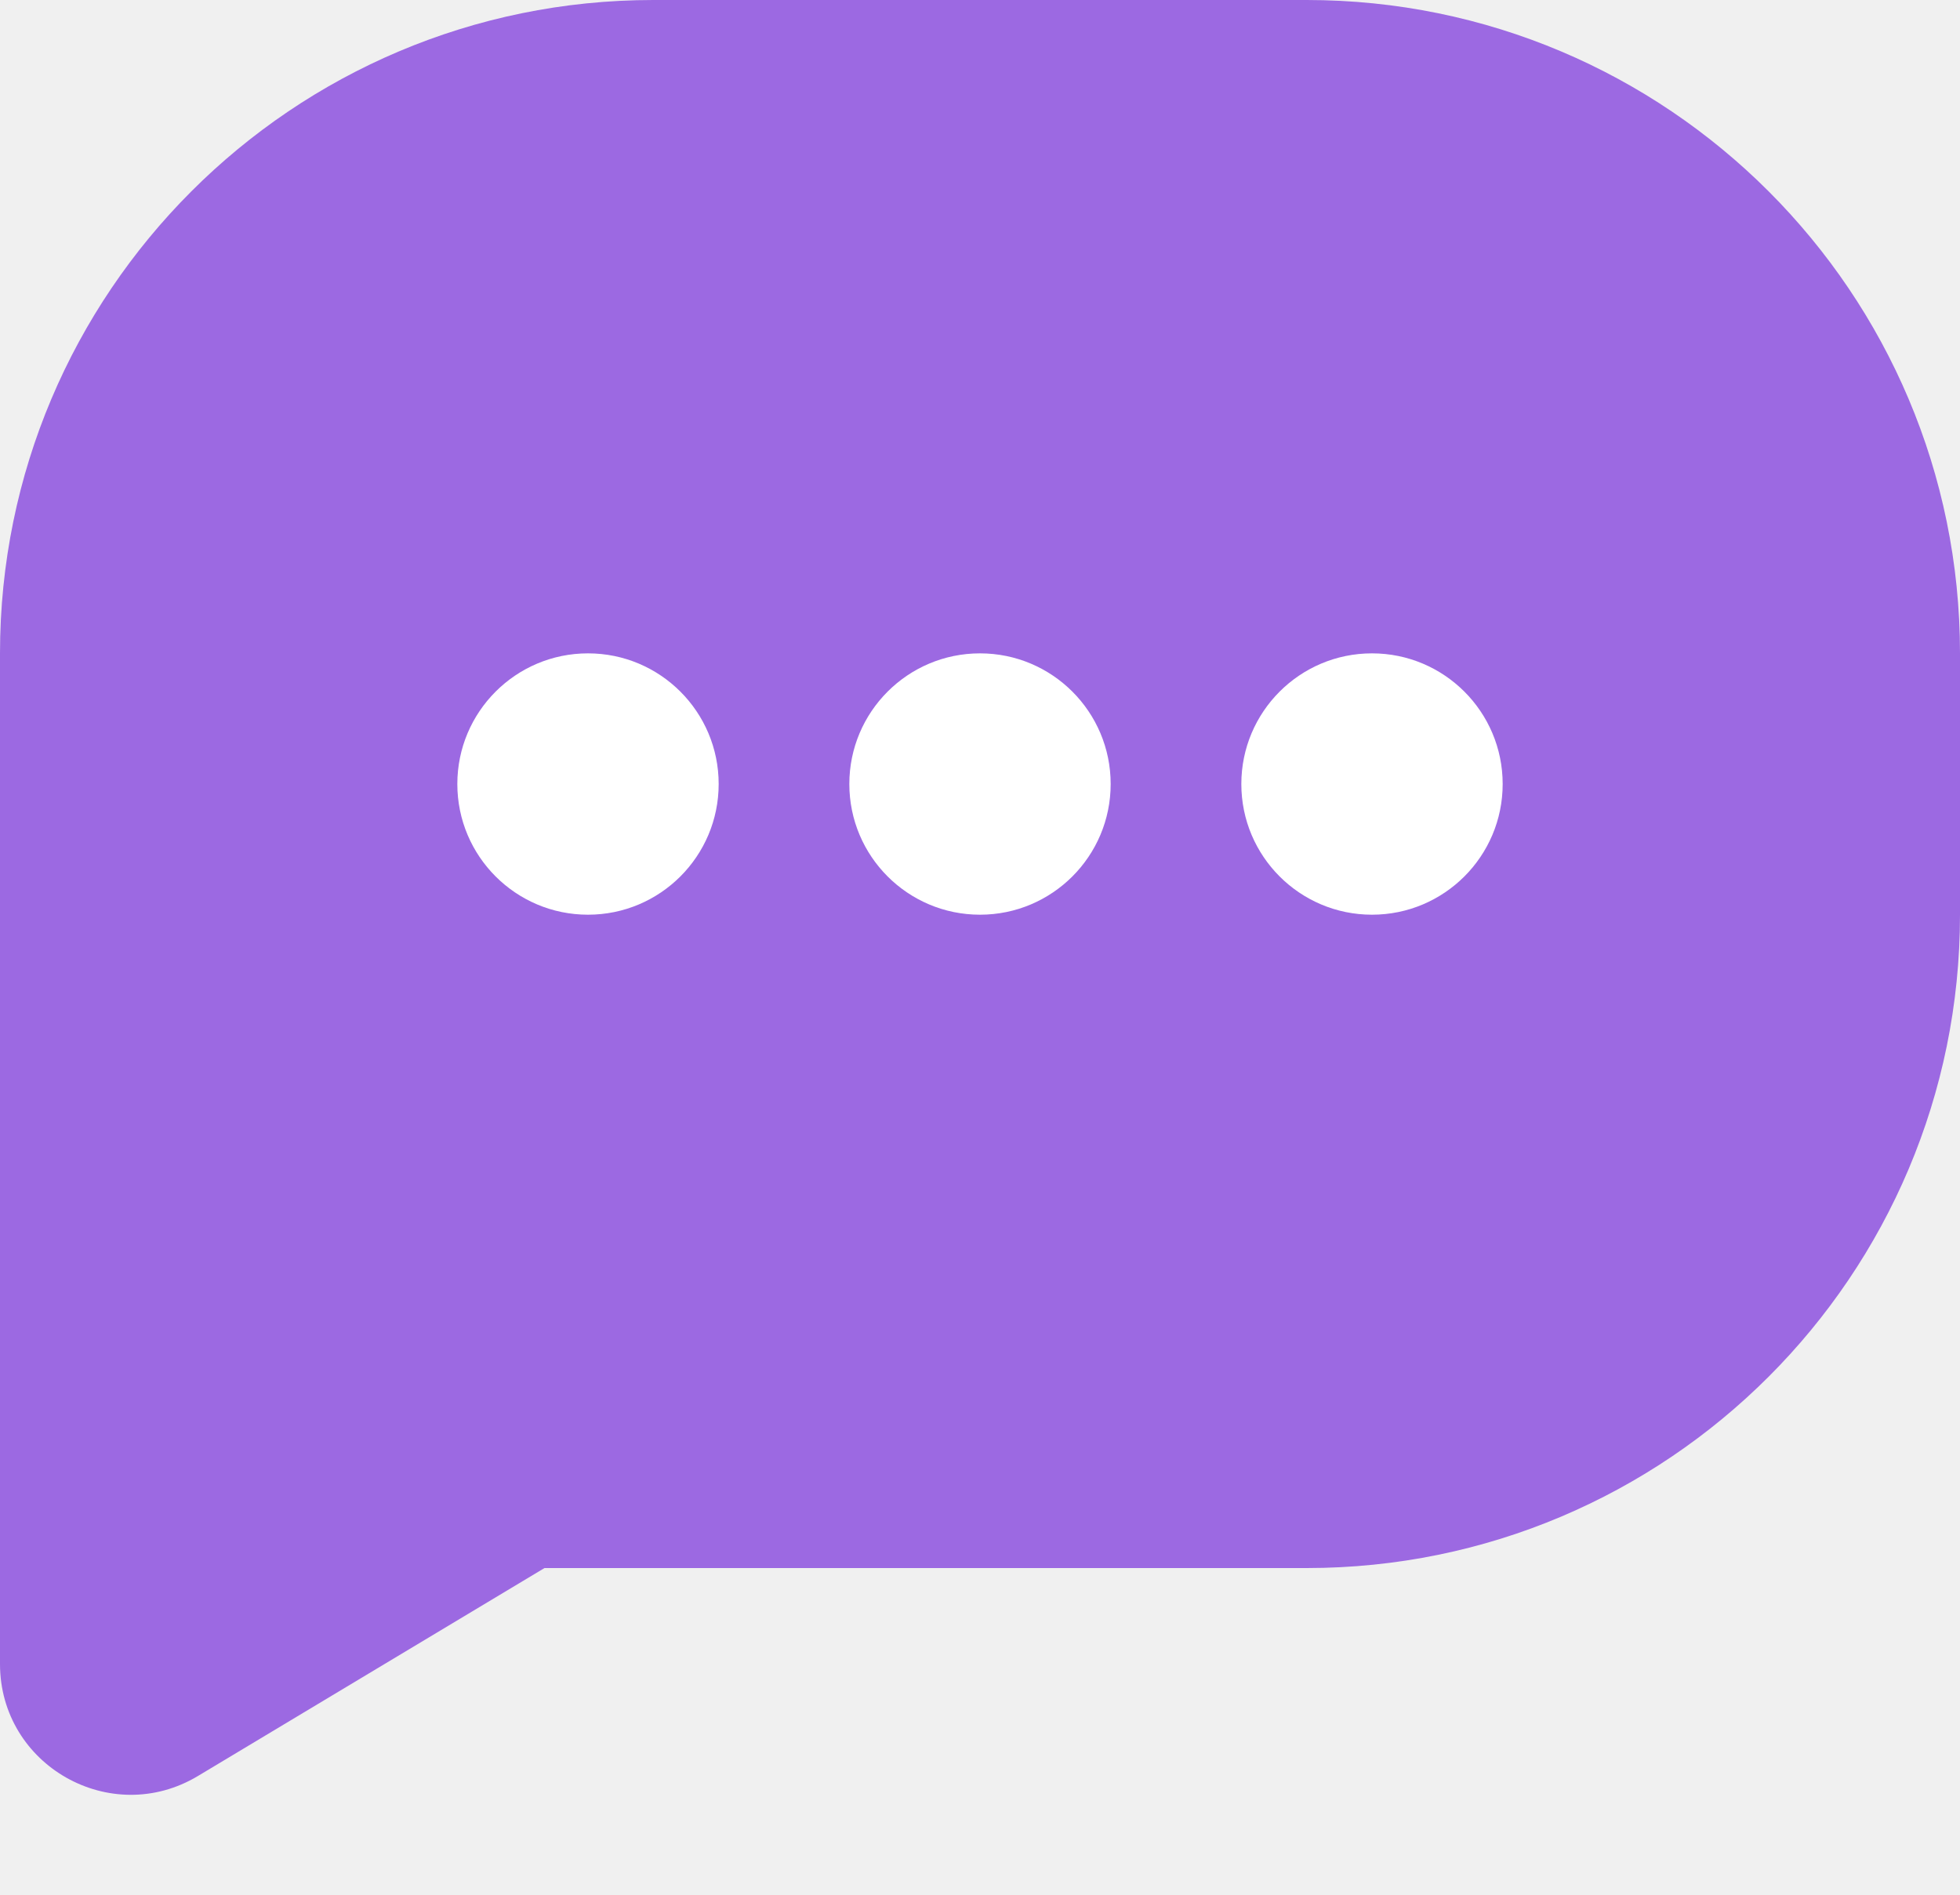
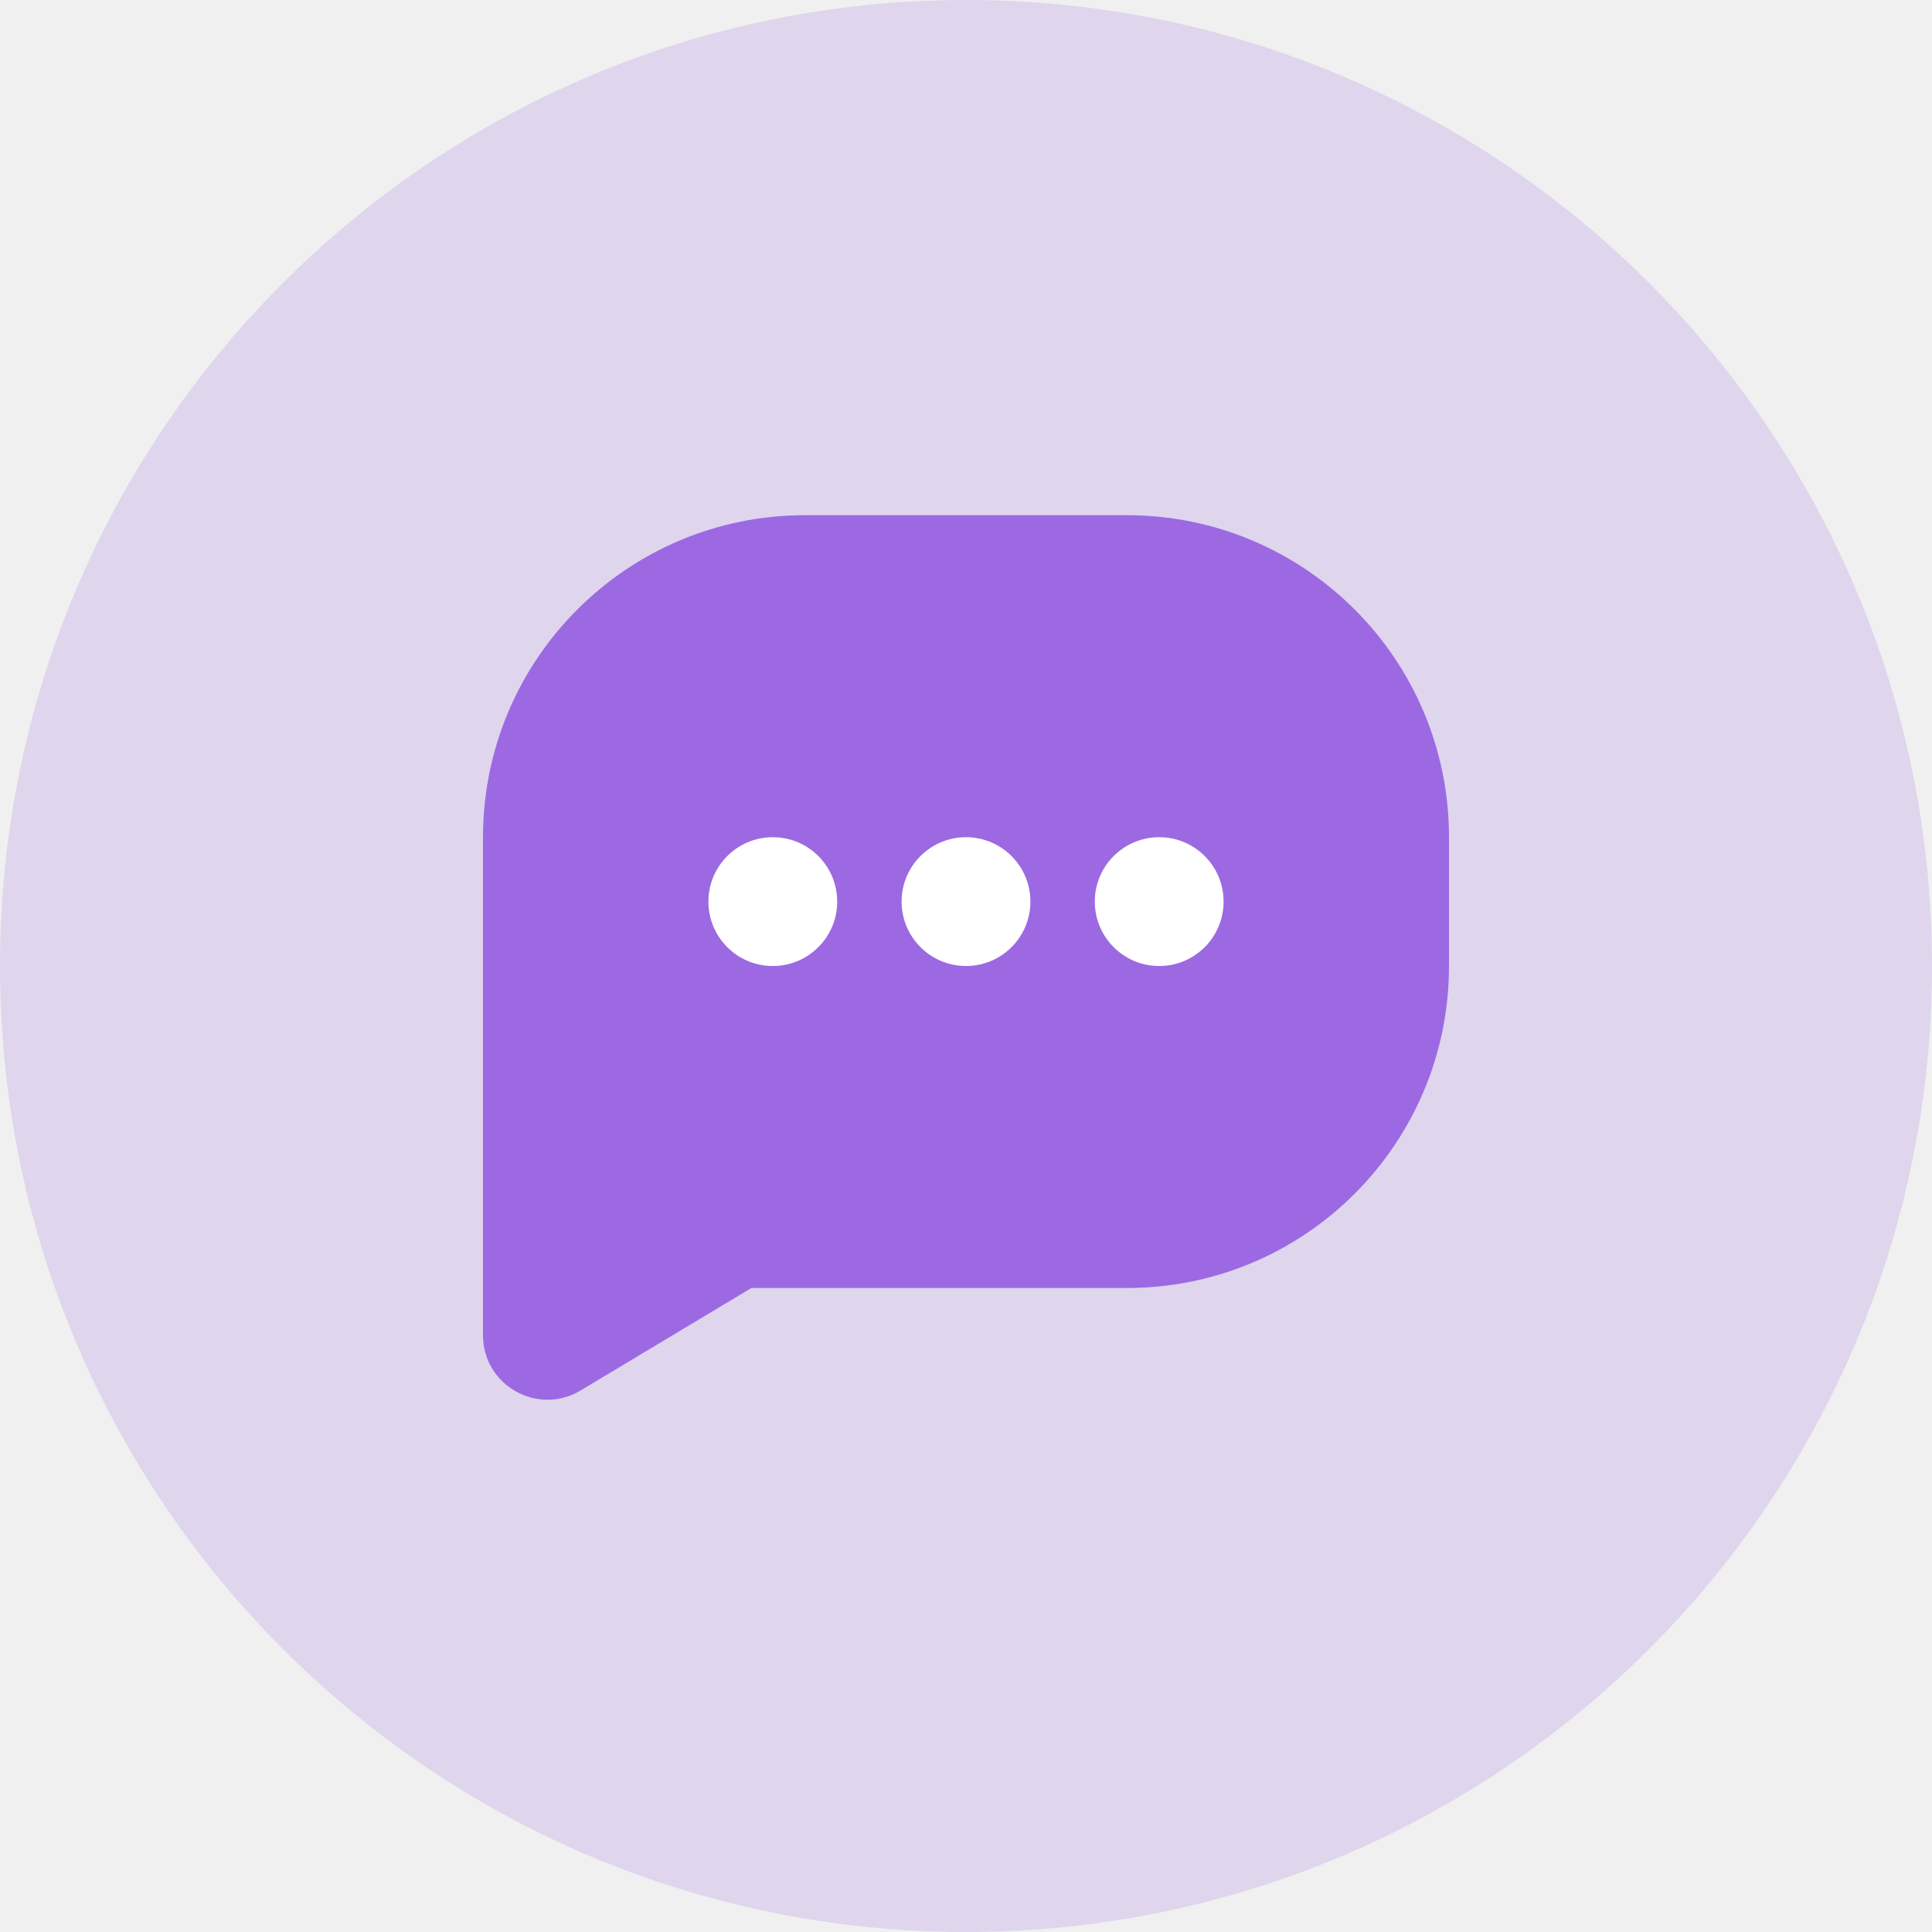
- <svg xmlns="http://www.w3.org/2000/svg" width="30" height="29" viewBox="0 0 30 29" fill="none">
-   <path d="M0 10C0 4.477 4.477 0 10 0H20C25.523 0 30 4.477 30 10V14C30 19.523 25.523 24 20 24H0V10Z" fill="#9C69E2" />
-   <circle cx="9" cy="12" r="2" fill="white" />
-   <circle cx="15" cy="12" r="2" fill="white" />
-   <circle cx="21" cy="12" r="2" fill="white" />
-   <path d="M10 23H0V25.468C0 27.022 1.696 27.982 3.029 27.183L10 23Z" fill="#9C69E2" />
+ <svg xmlns="http://www.w3.org/2000/svg" width="60" height="60" viewBox="0 0 60 60" fill="none">
+   <circle opacity="0.2" cx="30" cy="30" r="30" fill="#9C69E2" />
+   <path d="M15 26C15 20.477 19.477 16 25 16H35C40.523 16 45 20.477 45 26V30C45 35.523 40.523 40 35 40H15V26Z" fill="#9C69E2" />
+   <circle cx="24" cy="28" r="2" fill="white" />
+   <circle cx="30" cy="28" r="2" fill="white" />
+   <circle cx="36" cy="28" r="2" fill="white" />
+   <path d="M25 39H15V41.468C15 43.022 16.696 43.982 18.029 43.183L25 39Z" fill="#9C69E2" />
</svg>
